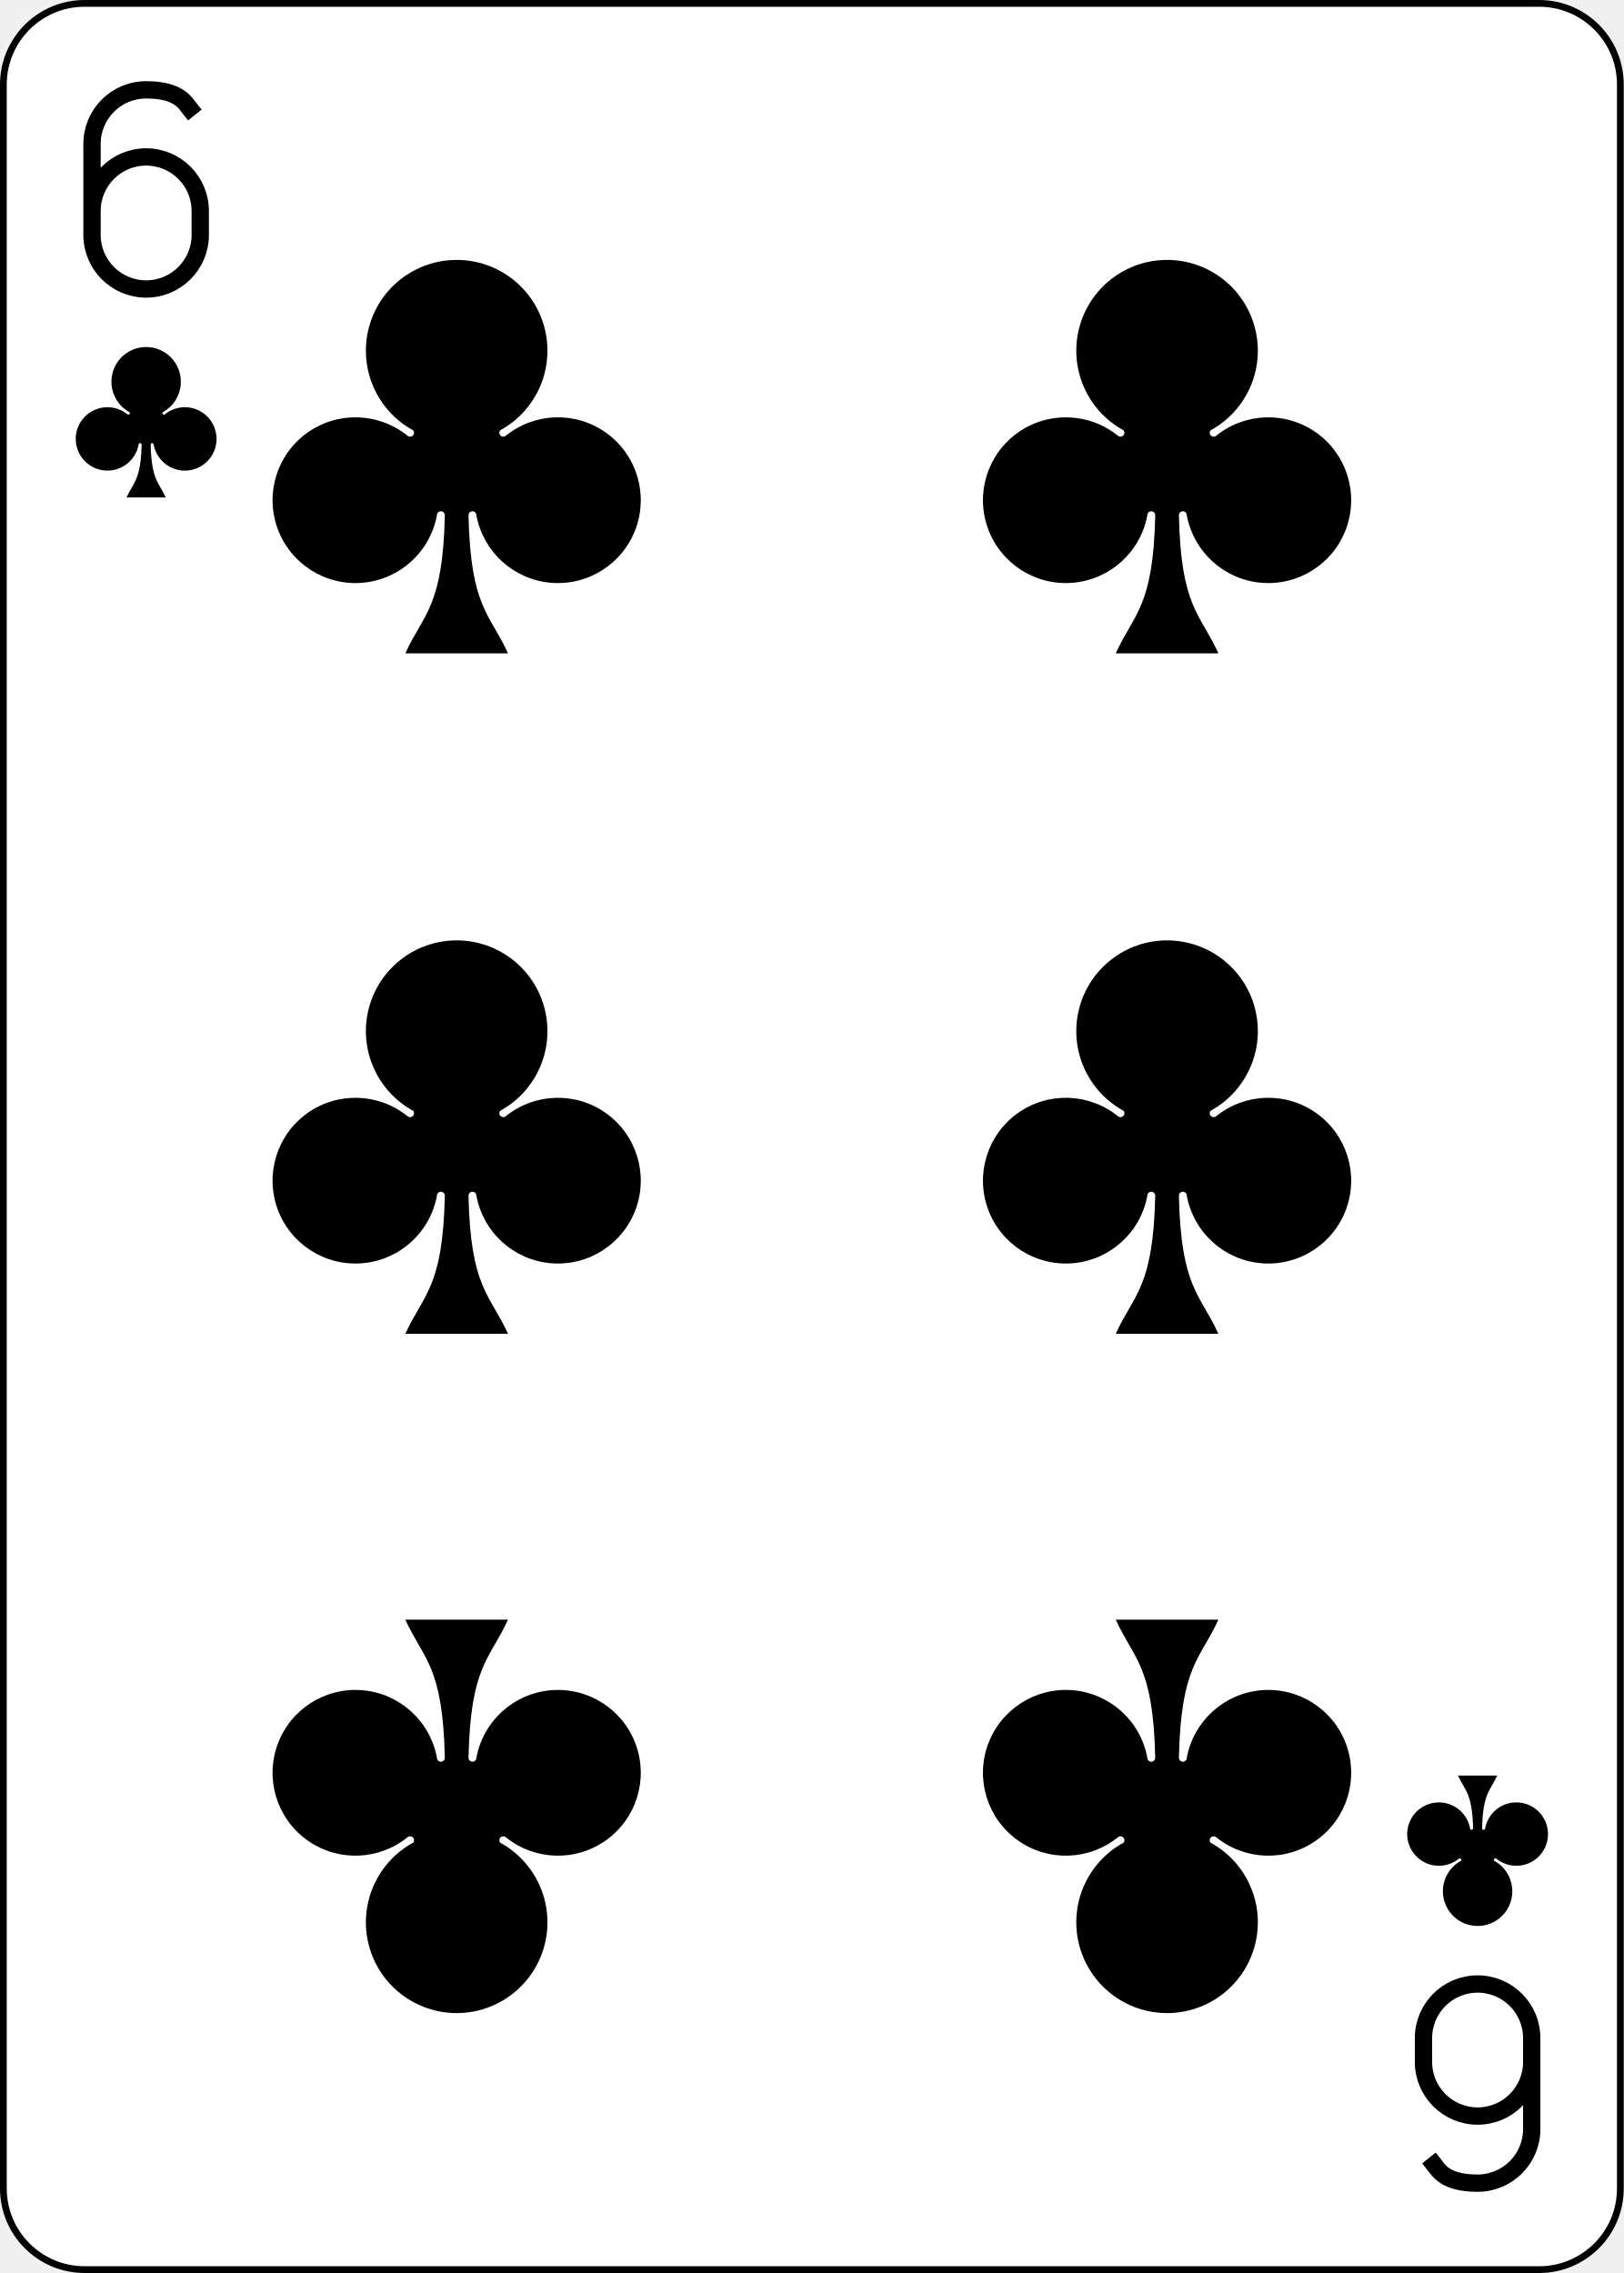
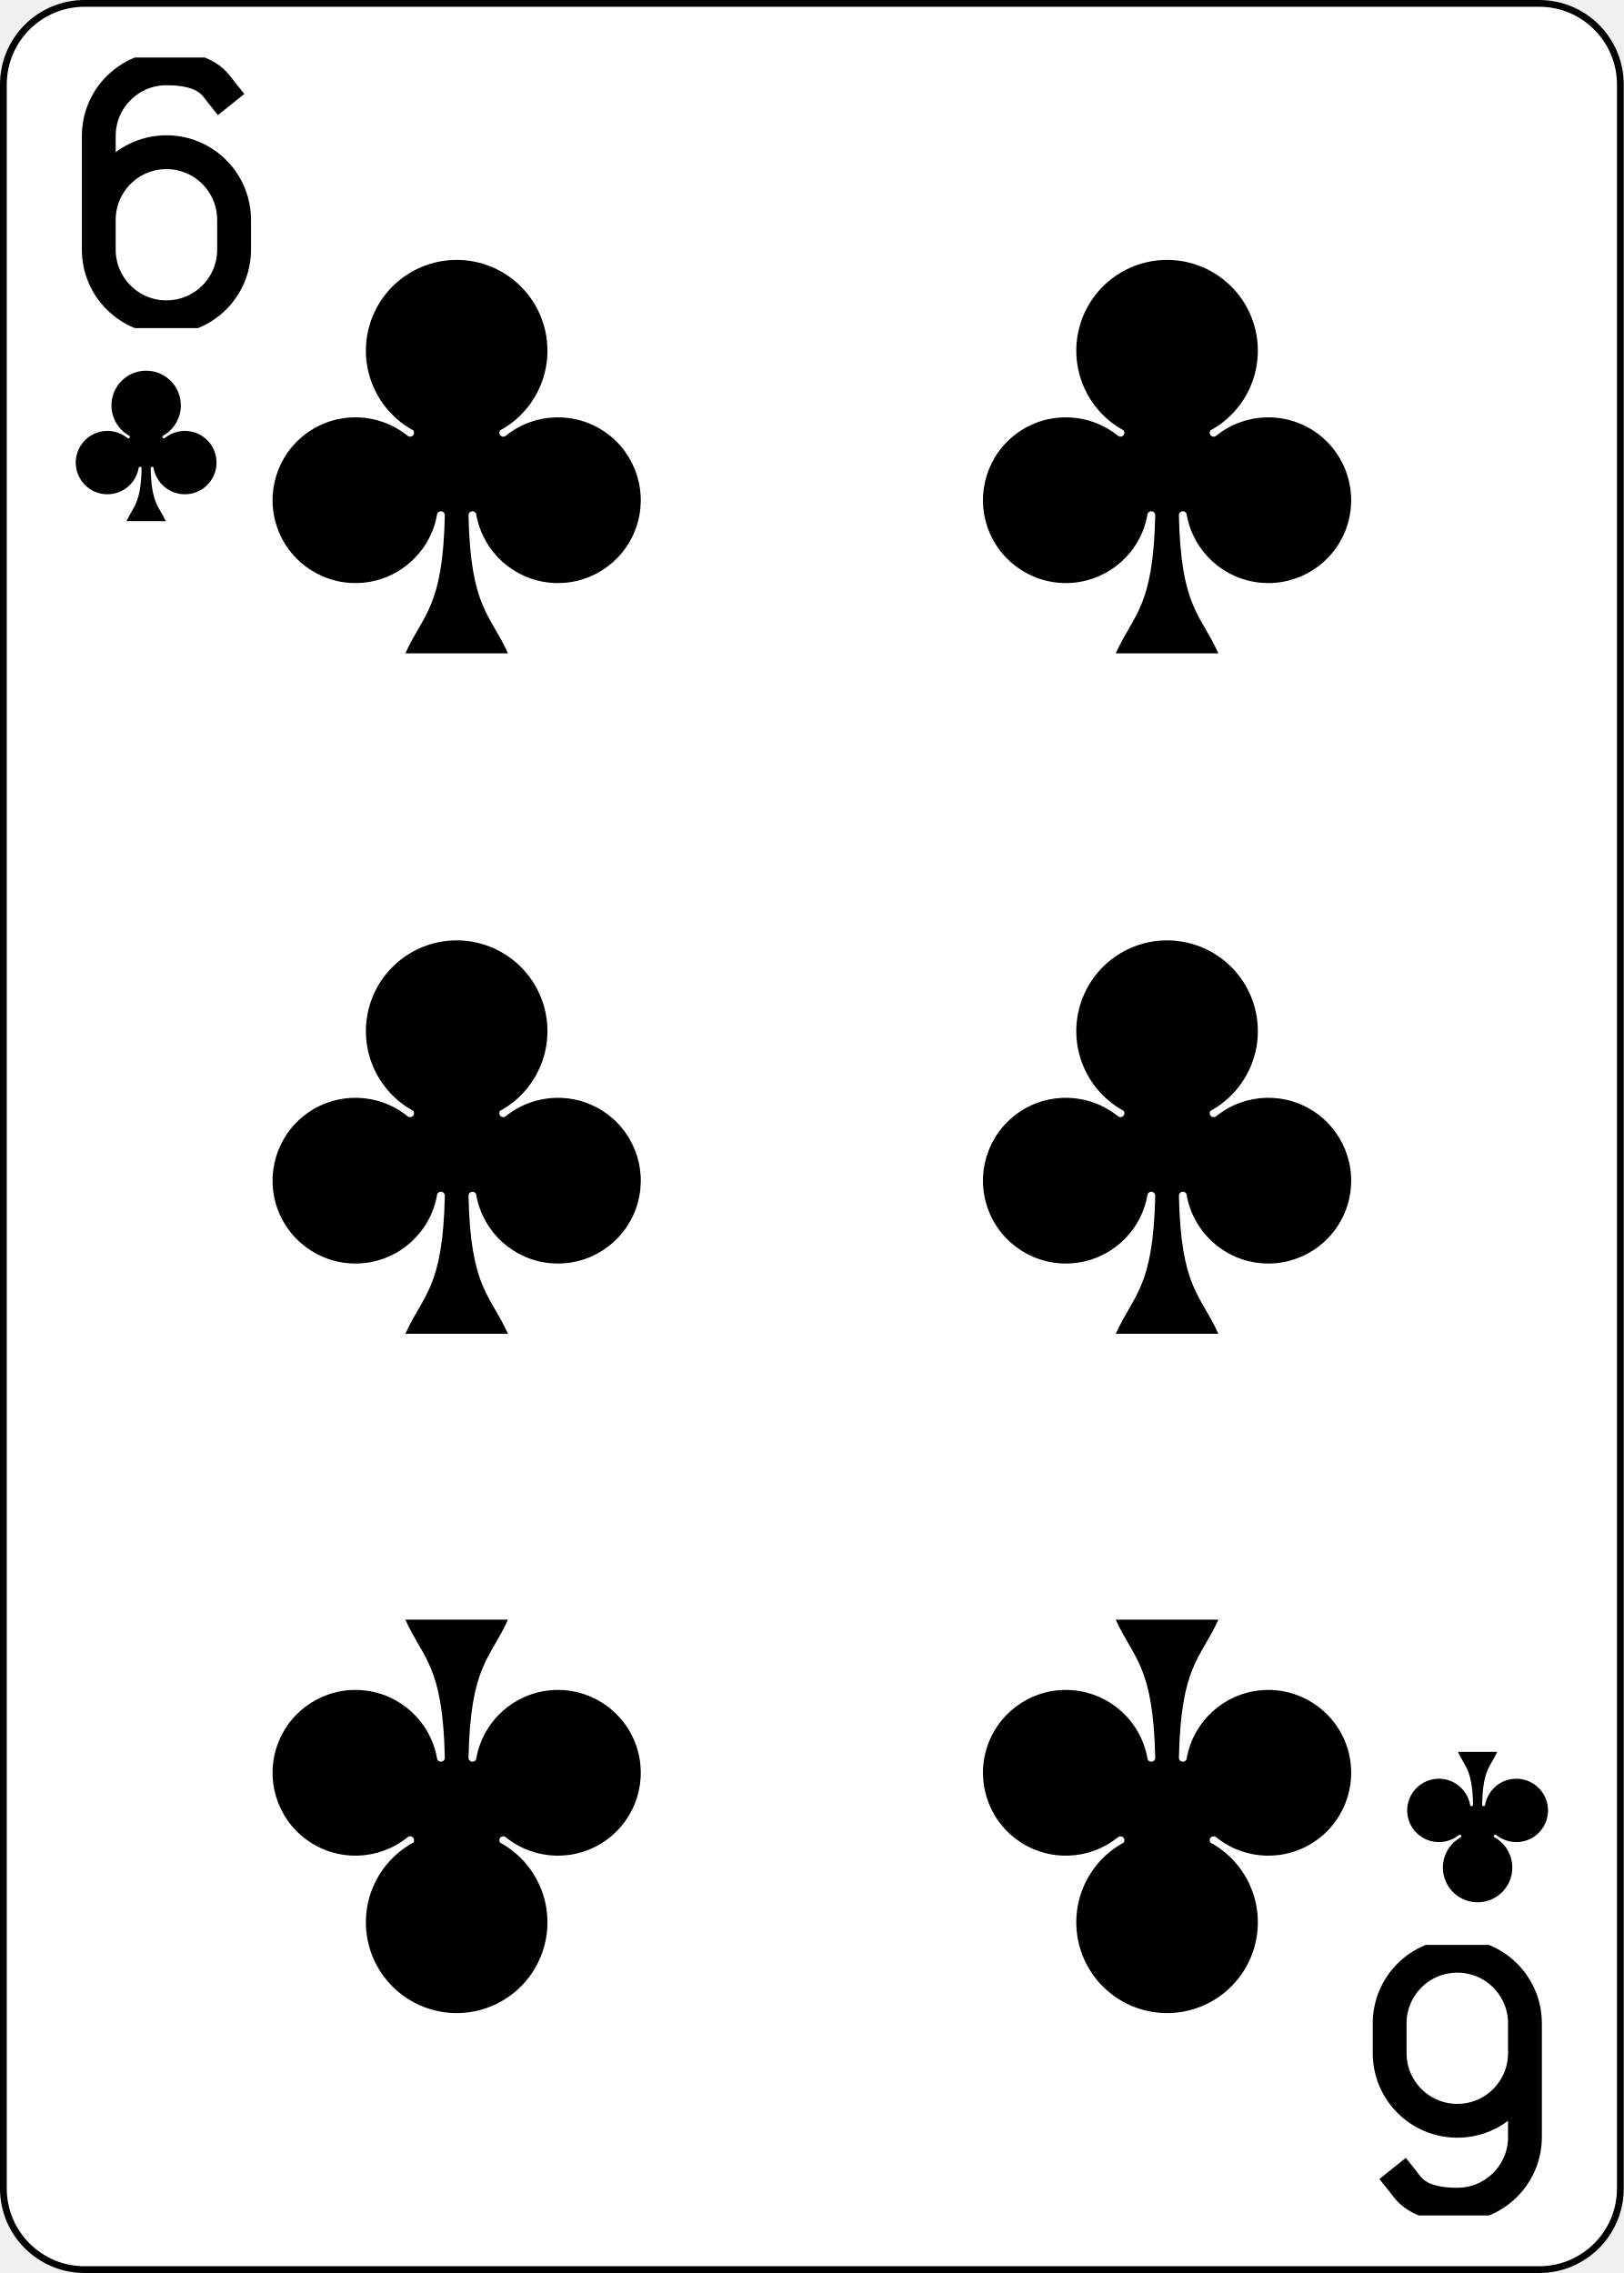
<svg xmlns="http://www.w3.org/2000/svg" xmlns:xlink="http://www.w3.org/1999/xlink" class="card" face="6C" height="3.5in" preserveAspectRatio="none" viewBox="-120 -168 240 336" width="2.5in">
  <defs>
    <symbol id="SC6" viewBox="-600 -600 1200 1200" preserveAspectRatio="xMinYMid">
      <path d="M30 150C35 385 85 400 130 500L-130 500C-85 400 -35 385 -30 150A10 10 0 0 0 -50 150A210 210 0 1 1 -124 -51A10 10 0 0 0 -110 -65A230 230 0 1 1 110 -65A10 10 0 0 0 124 -51A210 210 0 1 1 50 150A10 10 0 0 0 30 150Z" fill="black" />
    </symbol>
    <symbol id="VC6" viewBox="-500 -500 1000 1000" preserveAspectRatio="xMinYMid">
-       <path d="M-250 100A250 250 0 0 1 250 100L250 210A250 250 0 0 1 -250 210L-250 -210A250 250 0 0 1 0 -460C150 -460 180 -400 200 -375" stroke="black" stroke-width="80" stroke-linecap="square" stroke-miterlimit="1.5" fill="none" />
+       <path d="M-250 100A250 250 0 0 1 250 100L250 210A250 250 0 0 1 -250 210L-250 -210A250 250 0 0 1 0 -460C150 -460 180 -400 200 -375" stroke="black" stroke-width="125" stroke-linecap="square" stroke-miterlimit="1.5" fill="none" />
    </symbol>
  </defs>
  <rect width="239" height="335" x="-119.5" y="-167.5" rx="12" ry="12" fill="white" stroke="black" />
-   <use xlink:href="#VC6" height="32" width="32" x="-114.4" y="-156" />
-   <use xlink:href="#SC6" height="26.769" width="26.769" x="-111.784" y="-119" />
+   <use xlink:href="#VC6" height="40" width="40" x="-115.4" y="-159.5" />
+   <use xlink:href="#SC6" height="26.769" width="26.769" x="-111.784" y="-115.5" />
  <use xlink:href="#SC6" height="70" width="70" x="-87.501" y="-135.588" />
  <use xlink:href="#SC6" height="70" width="70" x="17.501" y="-135.588" />
  <use xlink:href="#SC6" height="70" width="70" x="-87.501" y="-35" />
  <use xlink:href="#SC6" height="70" width="70" x="17.501" y="-35" />
  <g transform="rotate(180)">
-     <use xlink:href="#VC6" height="32" width="32" x="-114.4" y="-156" />
-     <use xlink:href="#SC6" height="26.769" width="26.769" x="-111.784" y="-119" />
+     <use xlink:href="#VC6" height="40" width="40" x="-115.4" y="-159.5" />
+     <use xlink:href="#SC6" height="26.769" width="26.769" x="-111.784" y="-115.5" />
    <use xlink:href="#SC6" height="70" width="70" x="-87.501" y="-135.588" />
    <use xlink:href="#SC6" height="70" width="70" x="17.501" y="-135.588" />
  </g>
</svg>
